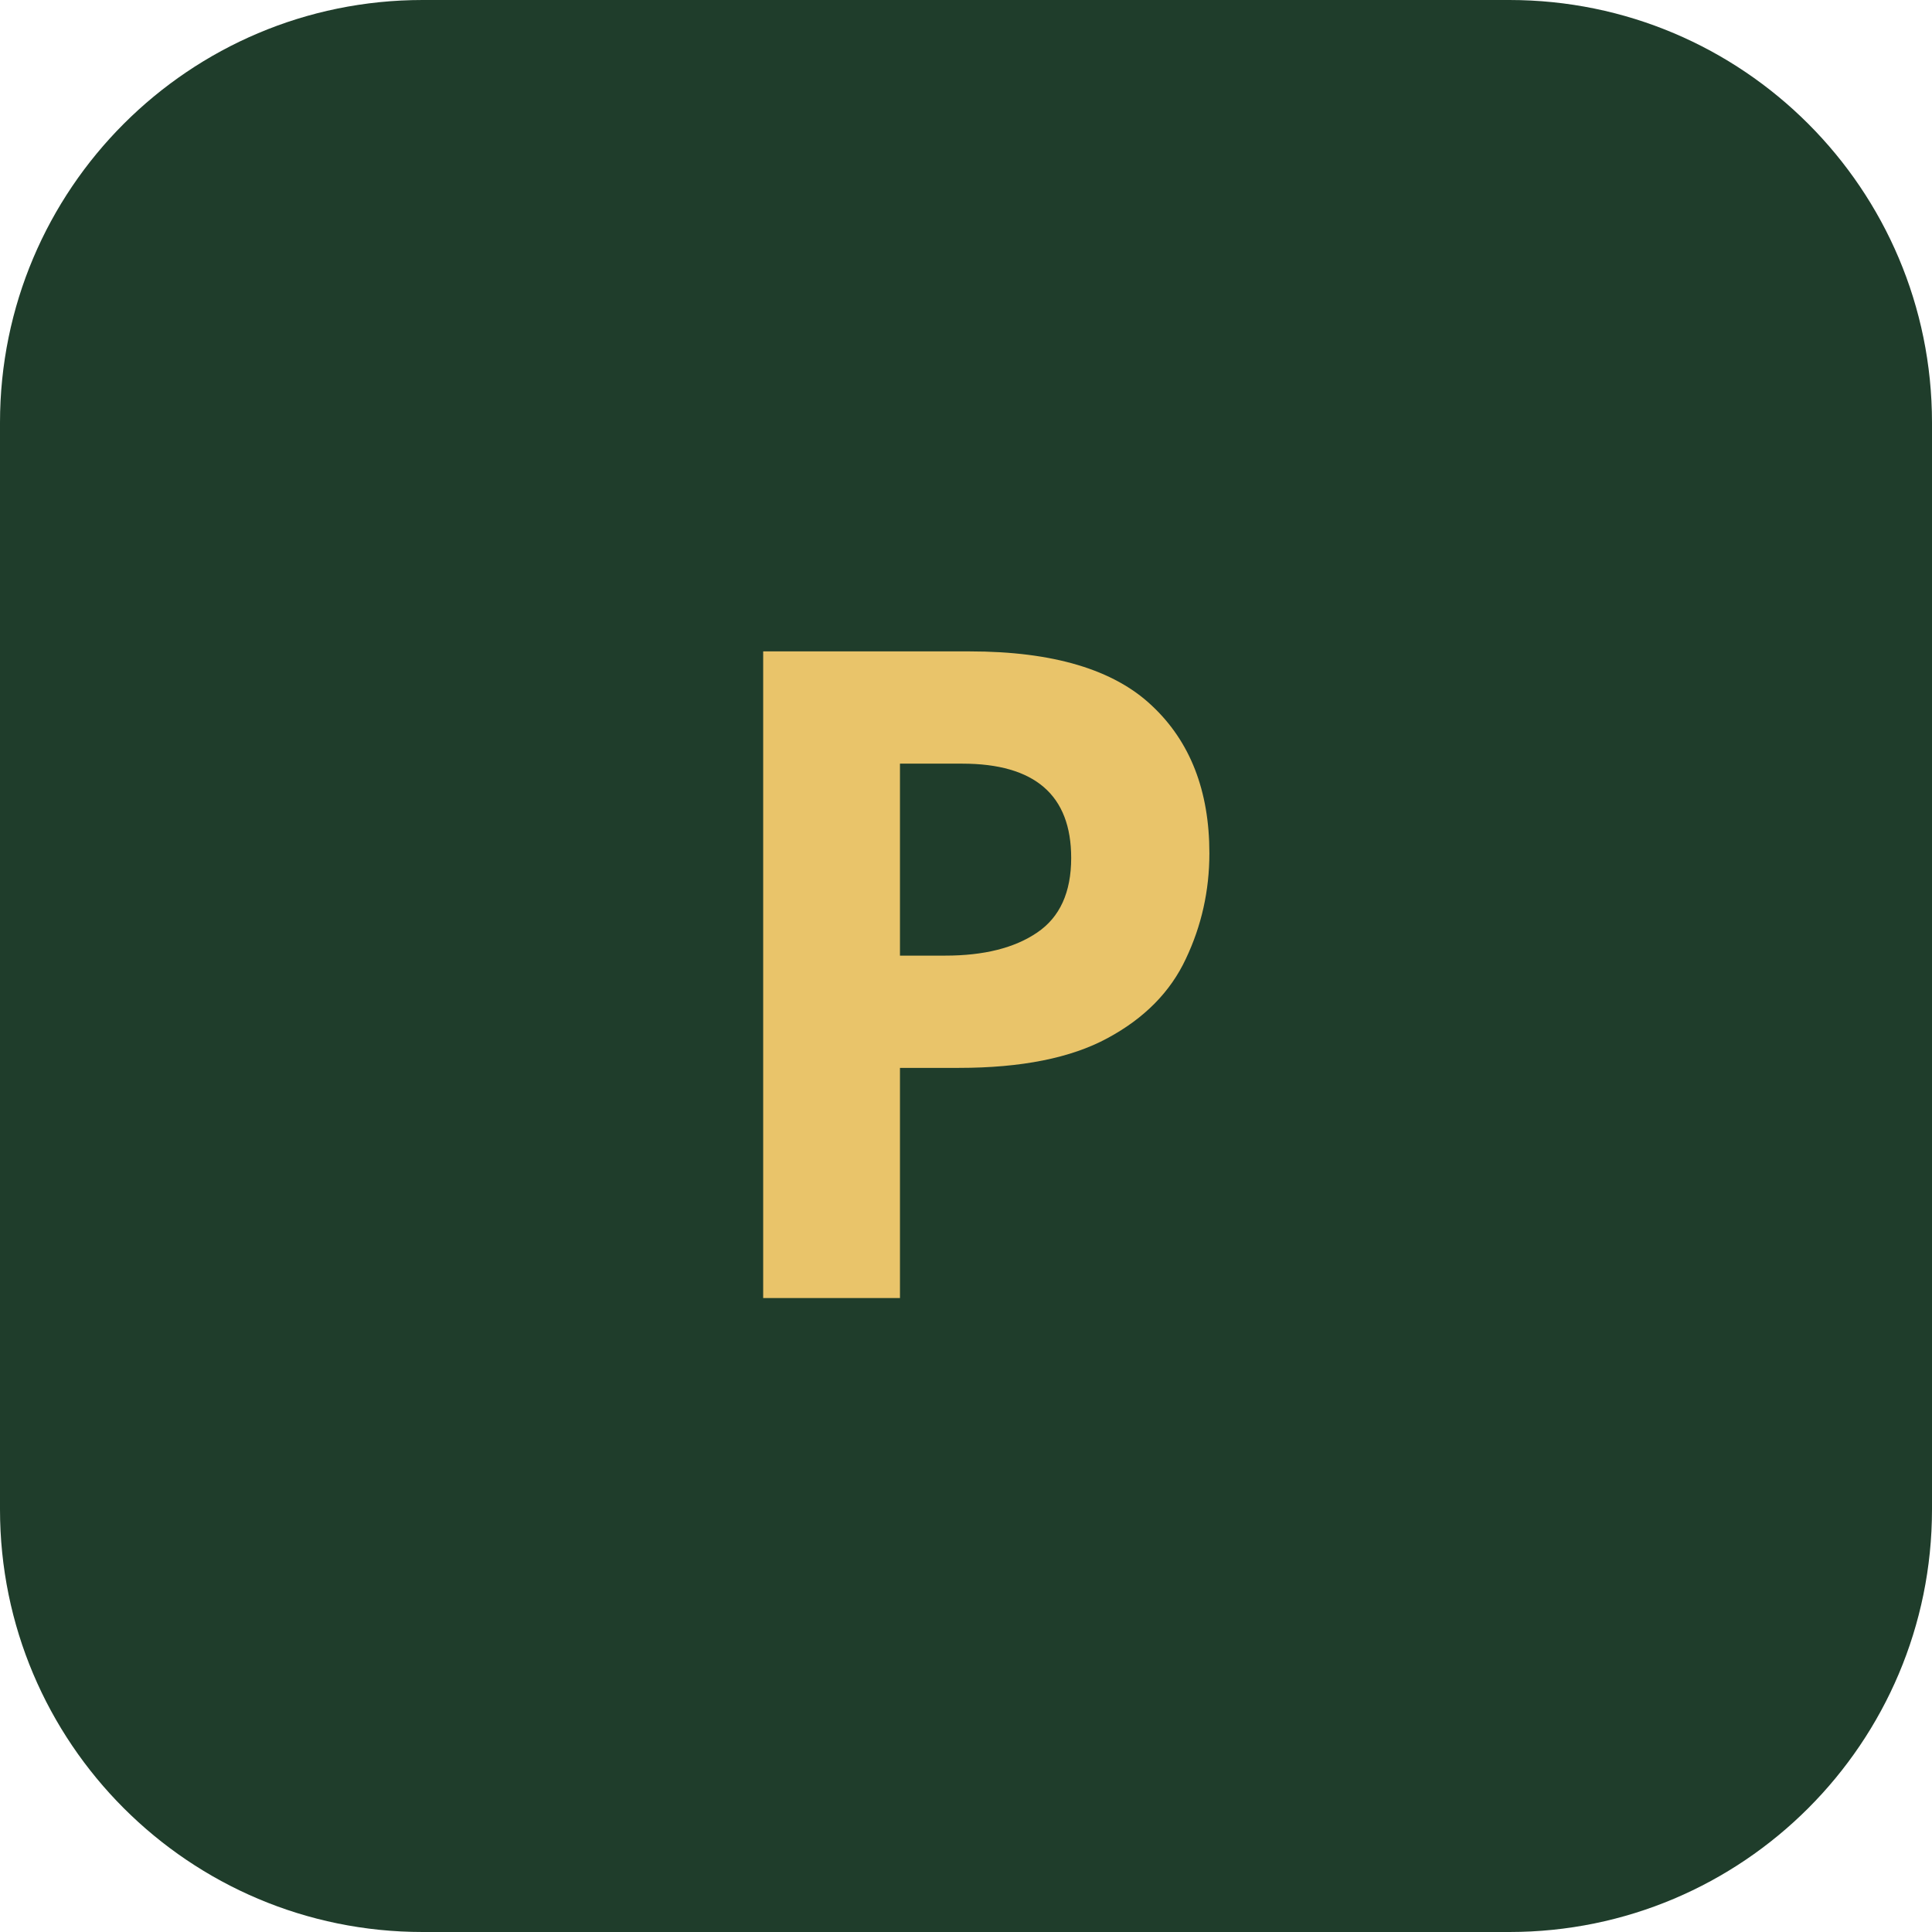
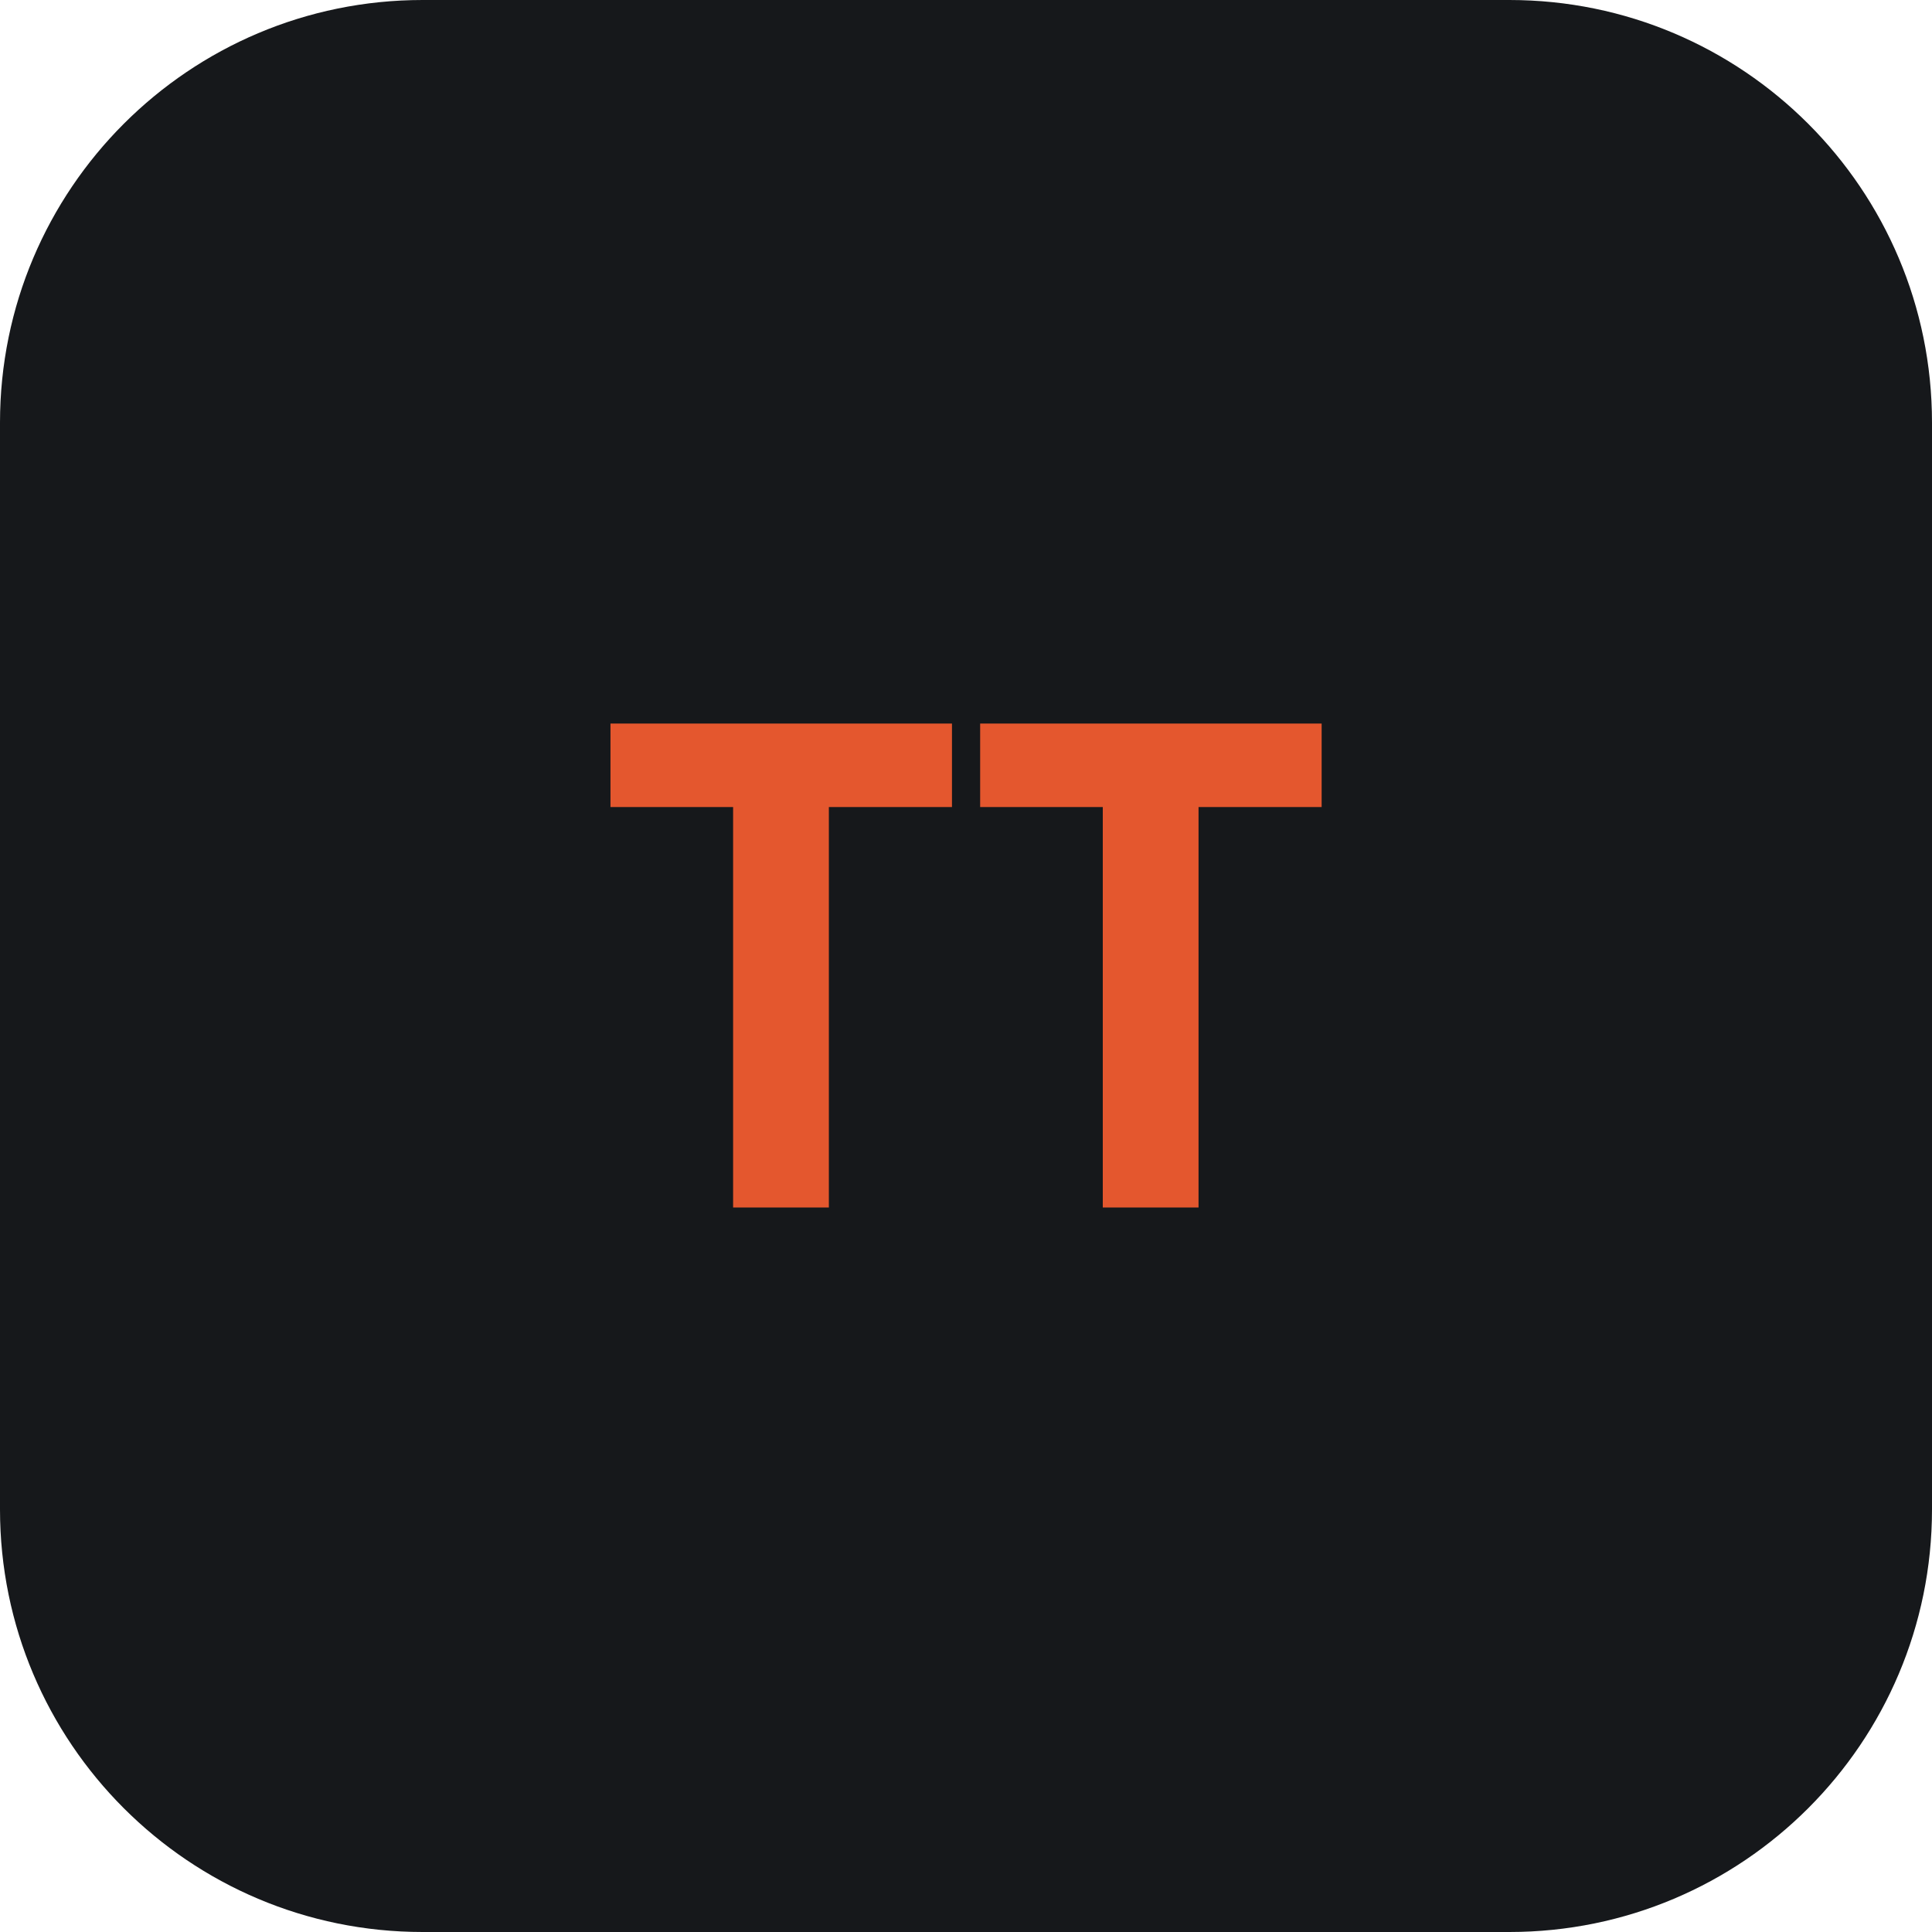
<svg xmlns="http://www.w3.org/2000/svg" viewBox="0 0 64 64">
-   <rect width="64" height="64" rx="14" fill="#1f3d2b" />
-   <text x="32" y="43" font-family="system-ui,sans-serif" font-size="30" font-weight="700" fill="#e9c46a" text-anchor="middle">P</text>
+   <rect width="64" height="64" rx="14" fill="#16181b" />
+   <text x="32" y="40" font-family="ui-monospace,monospace" font-size="22" font-weight="700" fill="#e4572e" text-anchor="middle" letter-spacing="-1">TT</text>
</svg>
